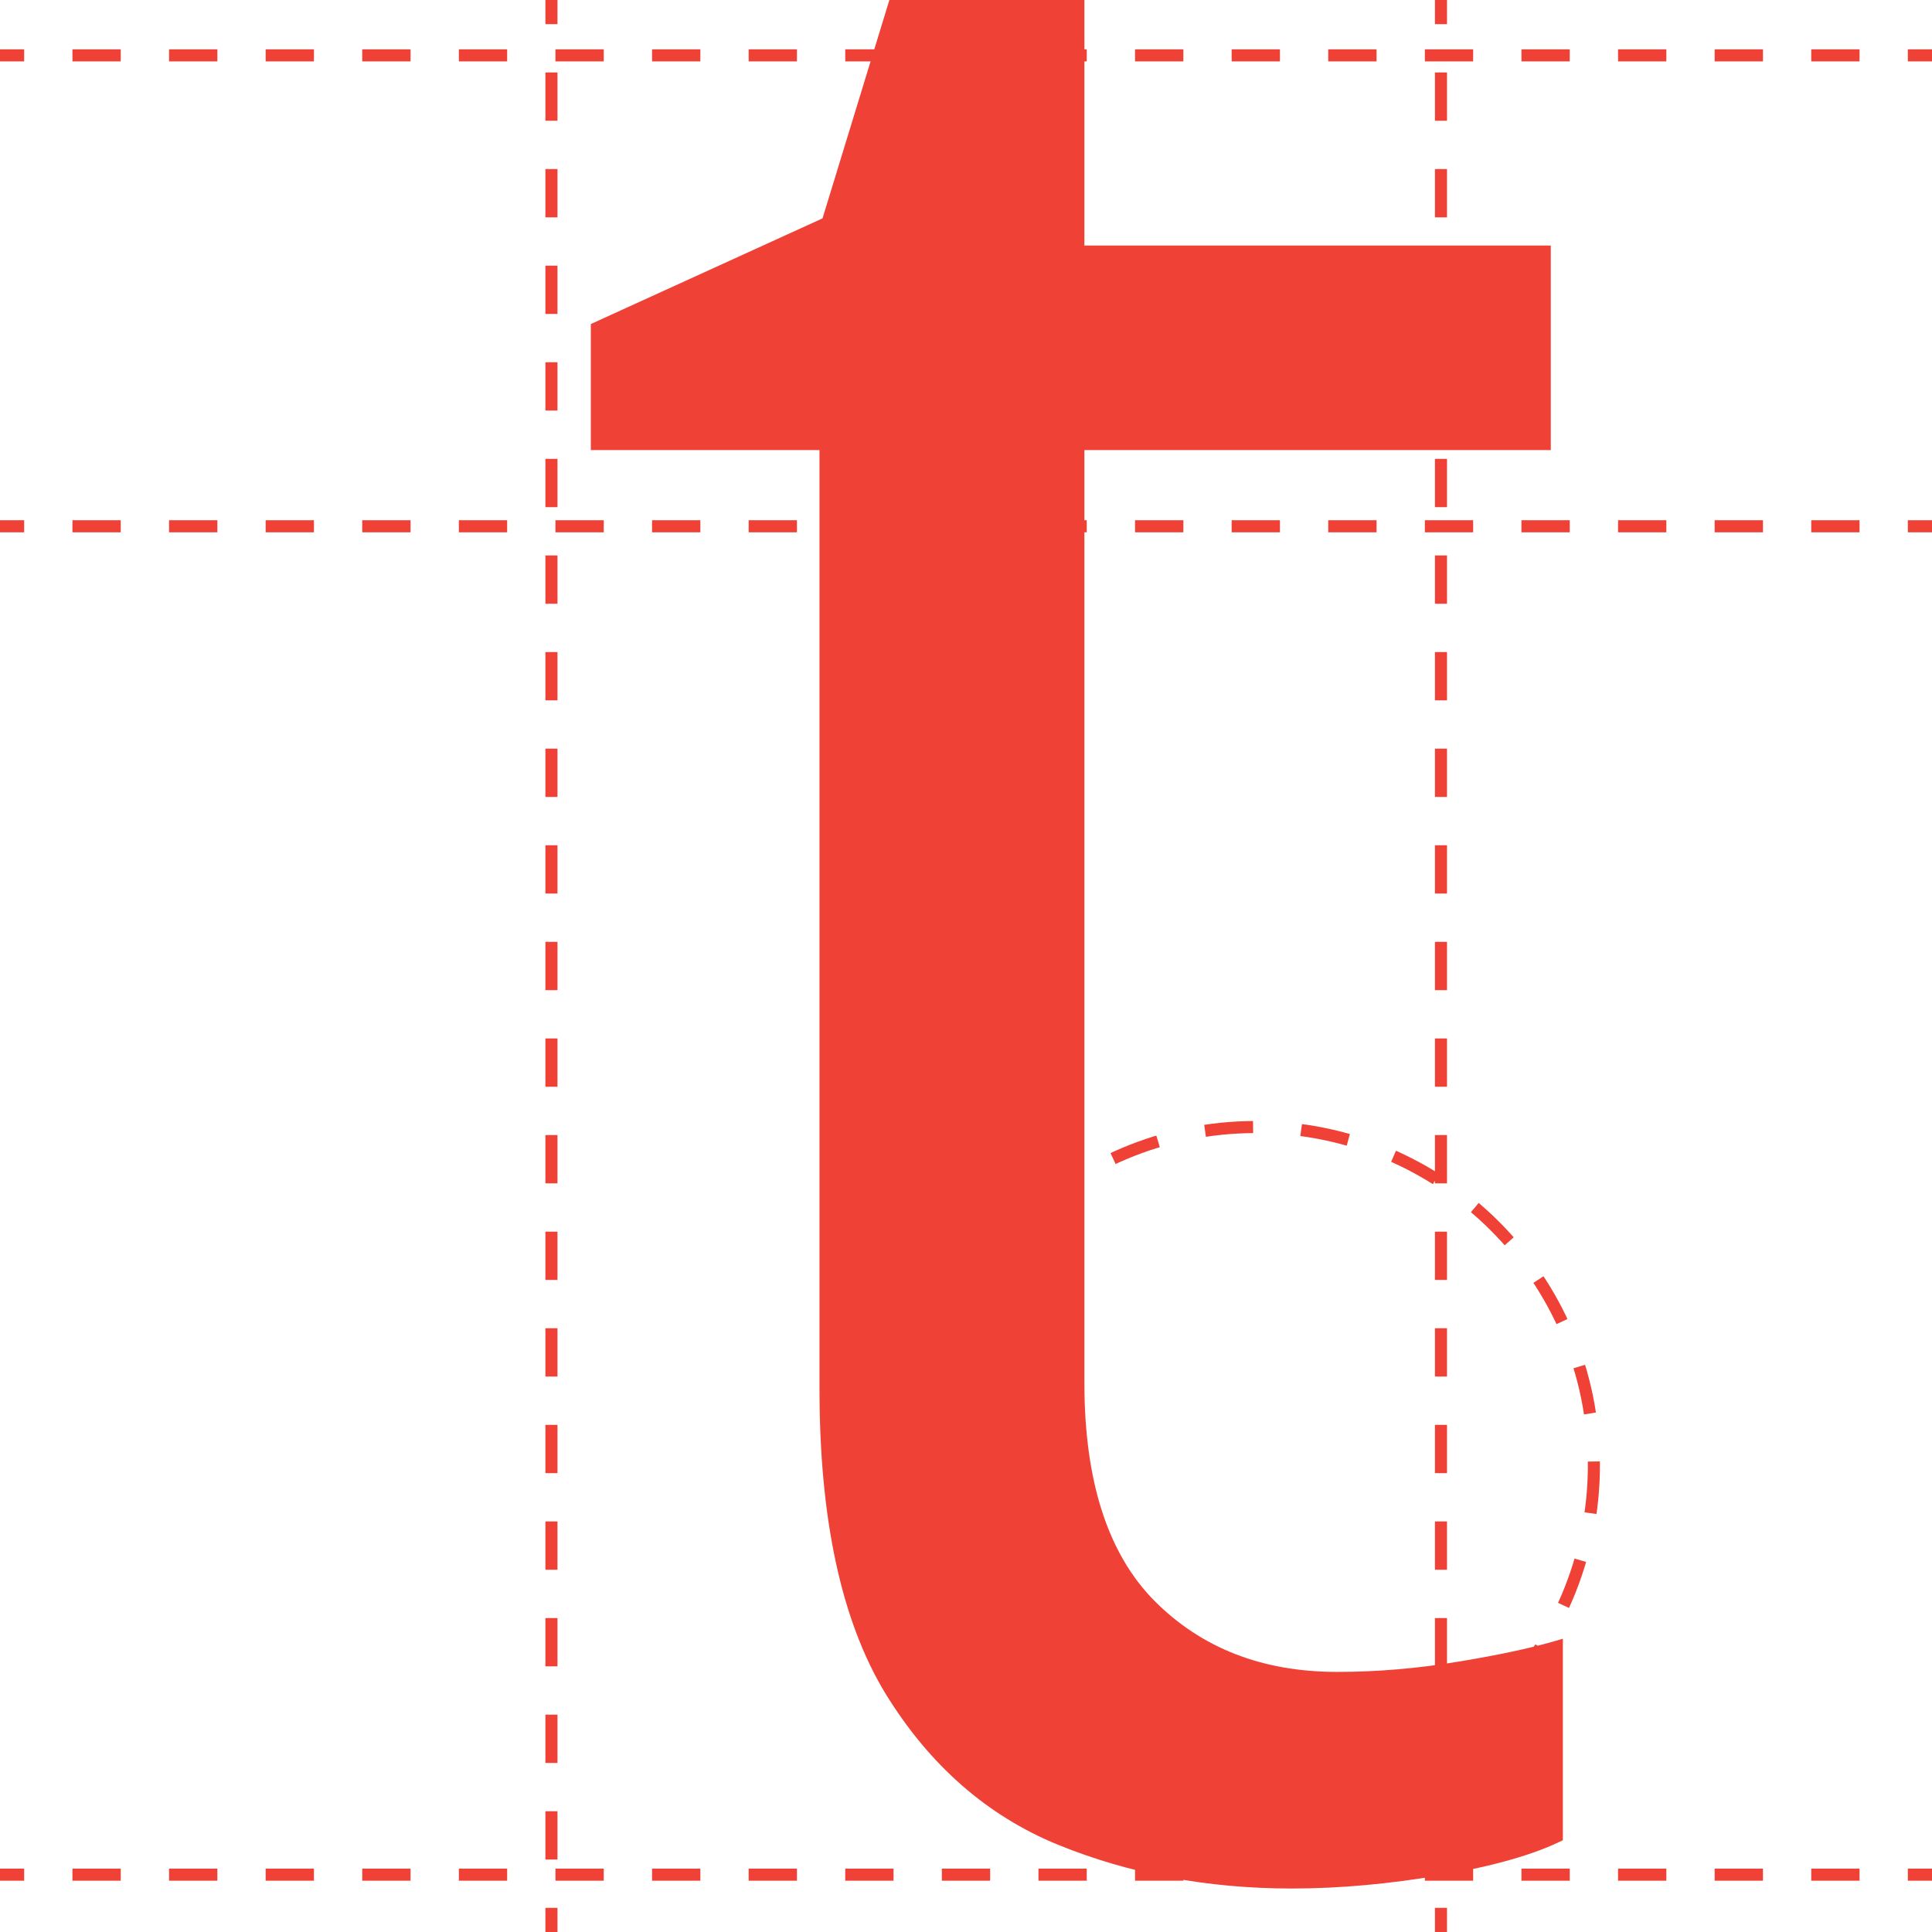
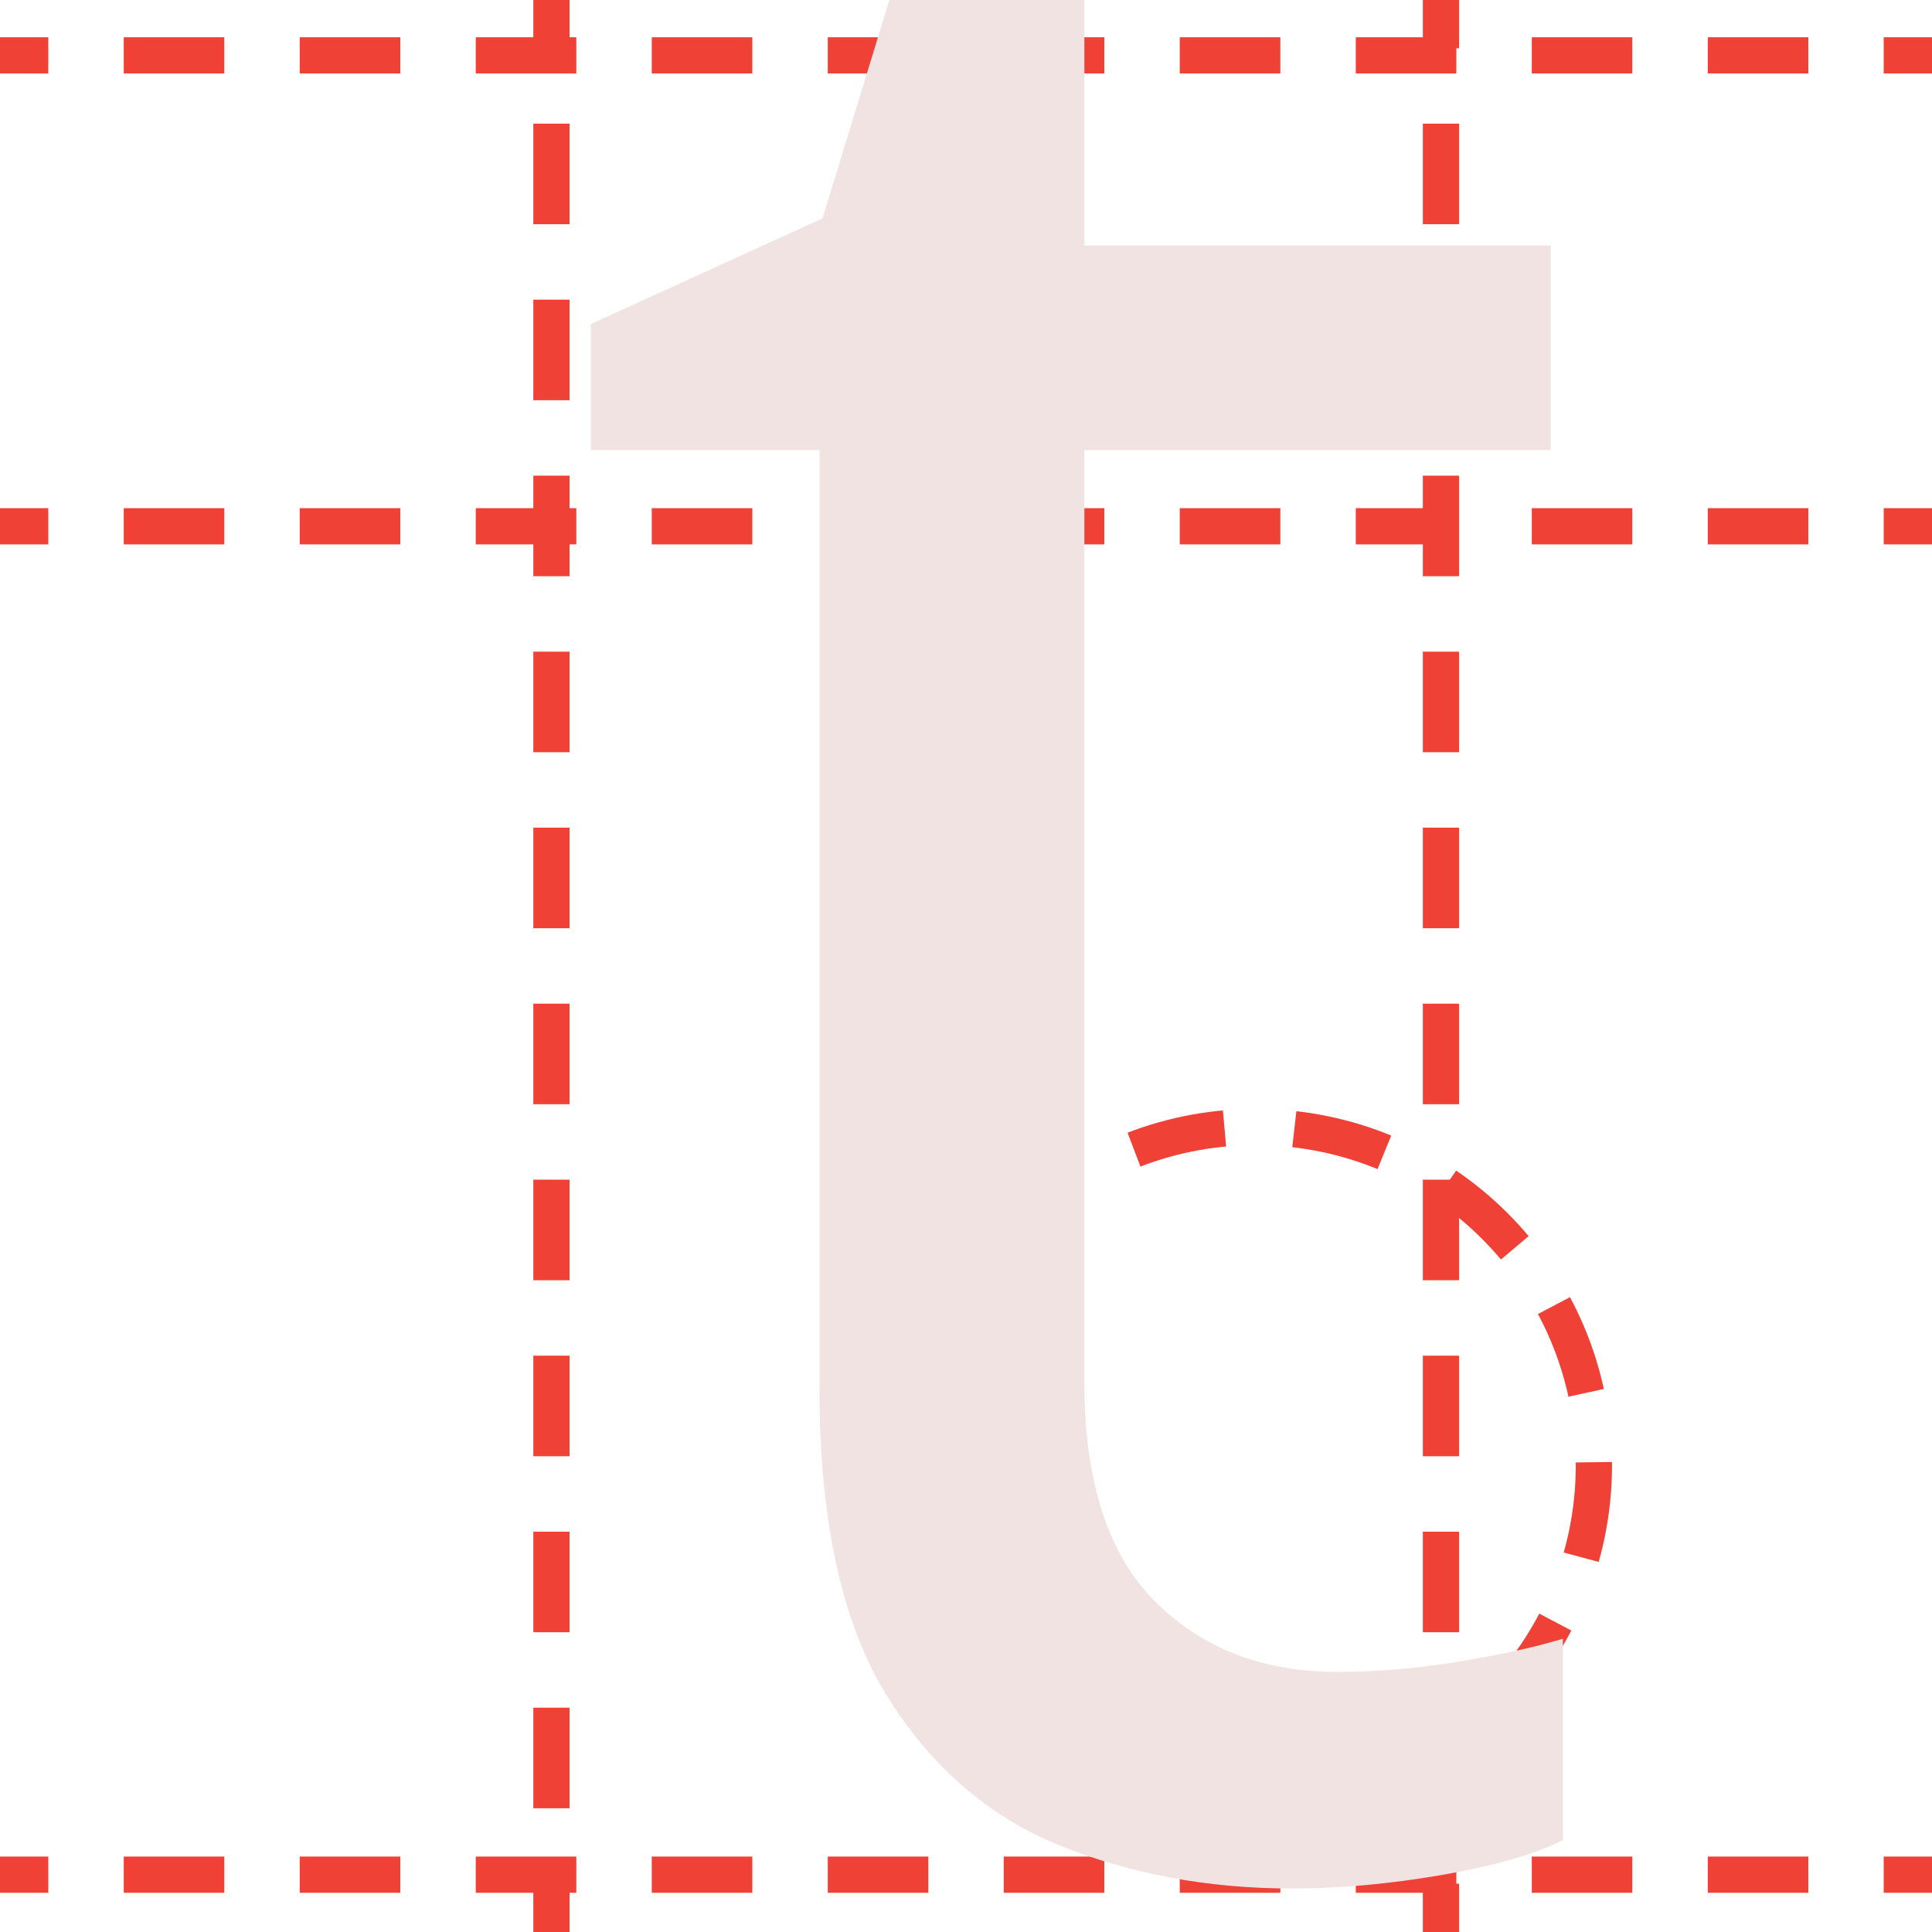
<svg xmlns="http://www.w3.org/2000/svg" version="1.1" x="0px" y="0px" width="40px" height="40px" viewBox="0 0 40 40" enable-background="new 0 0 40 40" xml:space="preserve">
  <g id="Layer_5">
</g>
  <g id="Layer_3">
</g>
  <g id="Layer_1">
</g>
  <g id="Layer_2">
    <g>
-       <circle fill="none" stroke="#EF4136" stroke-width="0.25" stroke-miterlimit="10" stroke-dasharray="0.998,0.998" cx="26" cy="30.334" r="7" />
+       <circle fill="none" stroke="#EF4136" stroke-width="0.75" stroke-miterlimit="10" stroke-dasharray="1.931,1.448" cx="26" cy="30.334" r="7" />
    </g>
    <g>
      <g>
-         <line fill="none" stroke="#EF4136" stroke-width="0.25" stroke-miterlimit="10" x1="0" y1="10.896" x2="0.5" y2="10.896" />
-         <line fill="none" stroke="#EF4136" stroke-width="0.25" stroke-miterlimit="10" stroke-dasharray="1,1" x1="1.5" y1="10.896" x2="39" y2="10.896" />
-         <line fill="none" stroke="#EF4136" stroke-width="0.25" stroke-miterlimit="10" x1="39.5" y1="10.896" x2="40" y2="10.896" />
+         <line fill="none" stroke="#EF4136" stroke-width="0.75" stroke-miterlimit="10" x1="0" y1="10.896" x2="1" y2="10.896" />
+         <line fill="none" stroke="#EF4136" stroke-width="0.75" stroke-miterlimit="10" stroke-dasharray="2.082,1.562" x1="2.562" y1="10.896" x2="38.219" y2="10.896" />
+         <line fill="none" stroke="#EF4136" stroke-width="0.75" stroke-miterlimit="10" x1="39" y1="10.896" x2="40" y2="10.896" />
      </g>
    </g>
    <g>
      <g>
-         <line fill="none" stroke="#EF4136" stroke-width="0.25" stroke-miterlimit="10" x1="11.417" y1="40" x2="11.417" y2="39.5" />
-         <line fill="none" stroke="#EF4136" stroke-width="0.25" stroke-miterlimit="10" stroke-dasharray="1,1" x1="11.417" y1="38.5" x2="11.417" y2="1" />
-         <line fill="none" stroke="#EF4136" stroke-width="0.25" stroke-miterlimit="10" x1="11.417" y1="0.5" x2="11.417" y2="0" />
+         <line fill="none" stroke="#EF4136" stroke-width="0.75" stroke-miterlimit="10" x1="11.417" y1="40" x2="11.417" y2="39" />
+         <line fill="none" stroke="#EF4136" stroke-width="0.75" stroke-miterlimit="10" stroke-dasharray="2.082,1.562" x1="11.417" y1="37.438" x2="11.417" y2="1.781" />
+         <line fill="none" stroke="#EF4136" stroke-width="0.75" stroke-miterlimit="10" x1="11.417" y1="1" x2="11.417" y2="0" />
      </g>
    </g>
    <g>
      <g>
-         <line fill="none" stroke="#EF4136" stroke-width="0.25" stroke-miterlimit="10" x1="29.834" y1="40" x2="29.834" y2="39.5" />
-         <line fill="none" stroke="#EF4136" stroke-width="0.25" stroke-miterlimit="10" stroke-dasharray="1,1" x1="29.834" y1="38.5" x2="29.834" y2="1" />
-         <line fill="none" stroke="#EF4136" stroke-width="0.25" stroke-miterlimit="10" x1="29.834" y1="0.5" x2="29.834" y2="0" />
+         <line fill="none" stroke="#EF4136" stroke-width="0.75" stroke-miterlimit="10" x1="29.834" y1="40" x2="29.834" y2="39" />
+         <line fill="none" stroke="#EF4136" stroke-width="0.75" stroke-miterlimit="10" stroke-dasharray="2.082,1.562" x1="29.834" y1="37.438" x2="29.834" y2="1.781" />
+         <line fill="none" stroke="#EF4136" stroke-width="0.75" stroke-miterlimit="10" x1="29.834" y1="1" x2="29.834" y2="0" />
      </g>
    </g>
    <g>
      <g>
-         <line fill="none" stroke="#EF4136" stroke-width="0.25" stroke-miterlimit="10" x1="0" y1="1.146" x2="0.5" y2="1.146" />
-         <line fill="none" stroke="#EF4136" stroke-width="0.25" stroke-miterlimit="10" stroke-dasharray="1,1" x1="1.5" y1="1.146" x2="39" y2="1.146" />
-         <line fill="none" stroke="#EF4136" stroke-width="0.25" stroke-miterlimit="10" x1="39.5" y1="1.146" x2="40" y2="1.146" />
+         <line fill="none" stroke="#EF4136" stroke-width="0.75" stroke-miterlimit="10" x1="0" y1="1.146" x2="1" y2="1.146" />
+         <line fill="none" stroke="#EF4136" stroke-width="0.75" stroke-miterlimit="10" stroke-dasharray="2.082,1.562" x1="2.562" y1="1.146" x2="38.219" y2="1.146" />
+         <line fill="none" stroke="#EF4136" stroke-width="0.75" stroke-miterlimit="10" x1="39" y1="1.146" x2="40" y2="1.146" />
      </g>
    </g>
    <g>
      <g>
-         <line fill="none" stroke="#EF4136" stroke-width="0.25" stroke-miterlimit="10" x1="0" y1="38.813" x2="0.5" y2="38.813" />
-         <line fill="none" stroke="#EF4136" stroke-width="0.25" stroke-miterlimit="10" stroke-dasharray="1,1" x1="1.5" y1="38.813" x2="39" y2="38.813" />
-         <line fill="none" stroke="#EF4136" stroke-width="0.25" stroke-miterlimit="10" x1="39.5" y1="38.813" x2="40" y2="38.813" />
+         <line fill="none" stroke="#EF4136" stroke-width="0.75" stroke-miterlimit="10" x1="0" y1="38.813" x2="1" y2="38.813" />
+         <line fill="none" stroke="#EF4136" stroke-width="0.75" stroke-miterlimit="10" stroke-dasharray="2.082,1.562" x1="2.562" y1="38.813" x2="38.219" y2="38.813" />
+         <line fill="none" stroke="#EF4136" stroke-width="0.75" stroke-miterlimit="10" x1="39" y1="38.813" x2="40" y2="38.813" />
      </g>
    </g>
  </g>
  <g id="Layer_4">
    <rect x="11.232" y="-8.623" fill="none" width="22.838" height="60.327" />
-     <text transform="matrix(1 0 0 1 11.2324 38.4746)" fill="#EF4136" font-family="'AvenirNext-Regular'" font-size="62.298">t</text>
+     <text transform="matrix(1 0 0 1 11.2324 38.4746)" fill="#F2E3E3" font-family="'AvenirNext-Regular'" font-size="62.298">t</text>
  </g>
-   <g id="text">
- </g>
</svg>
